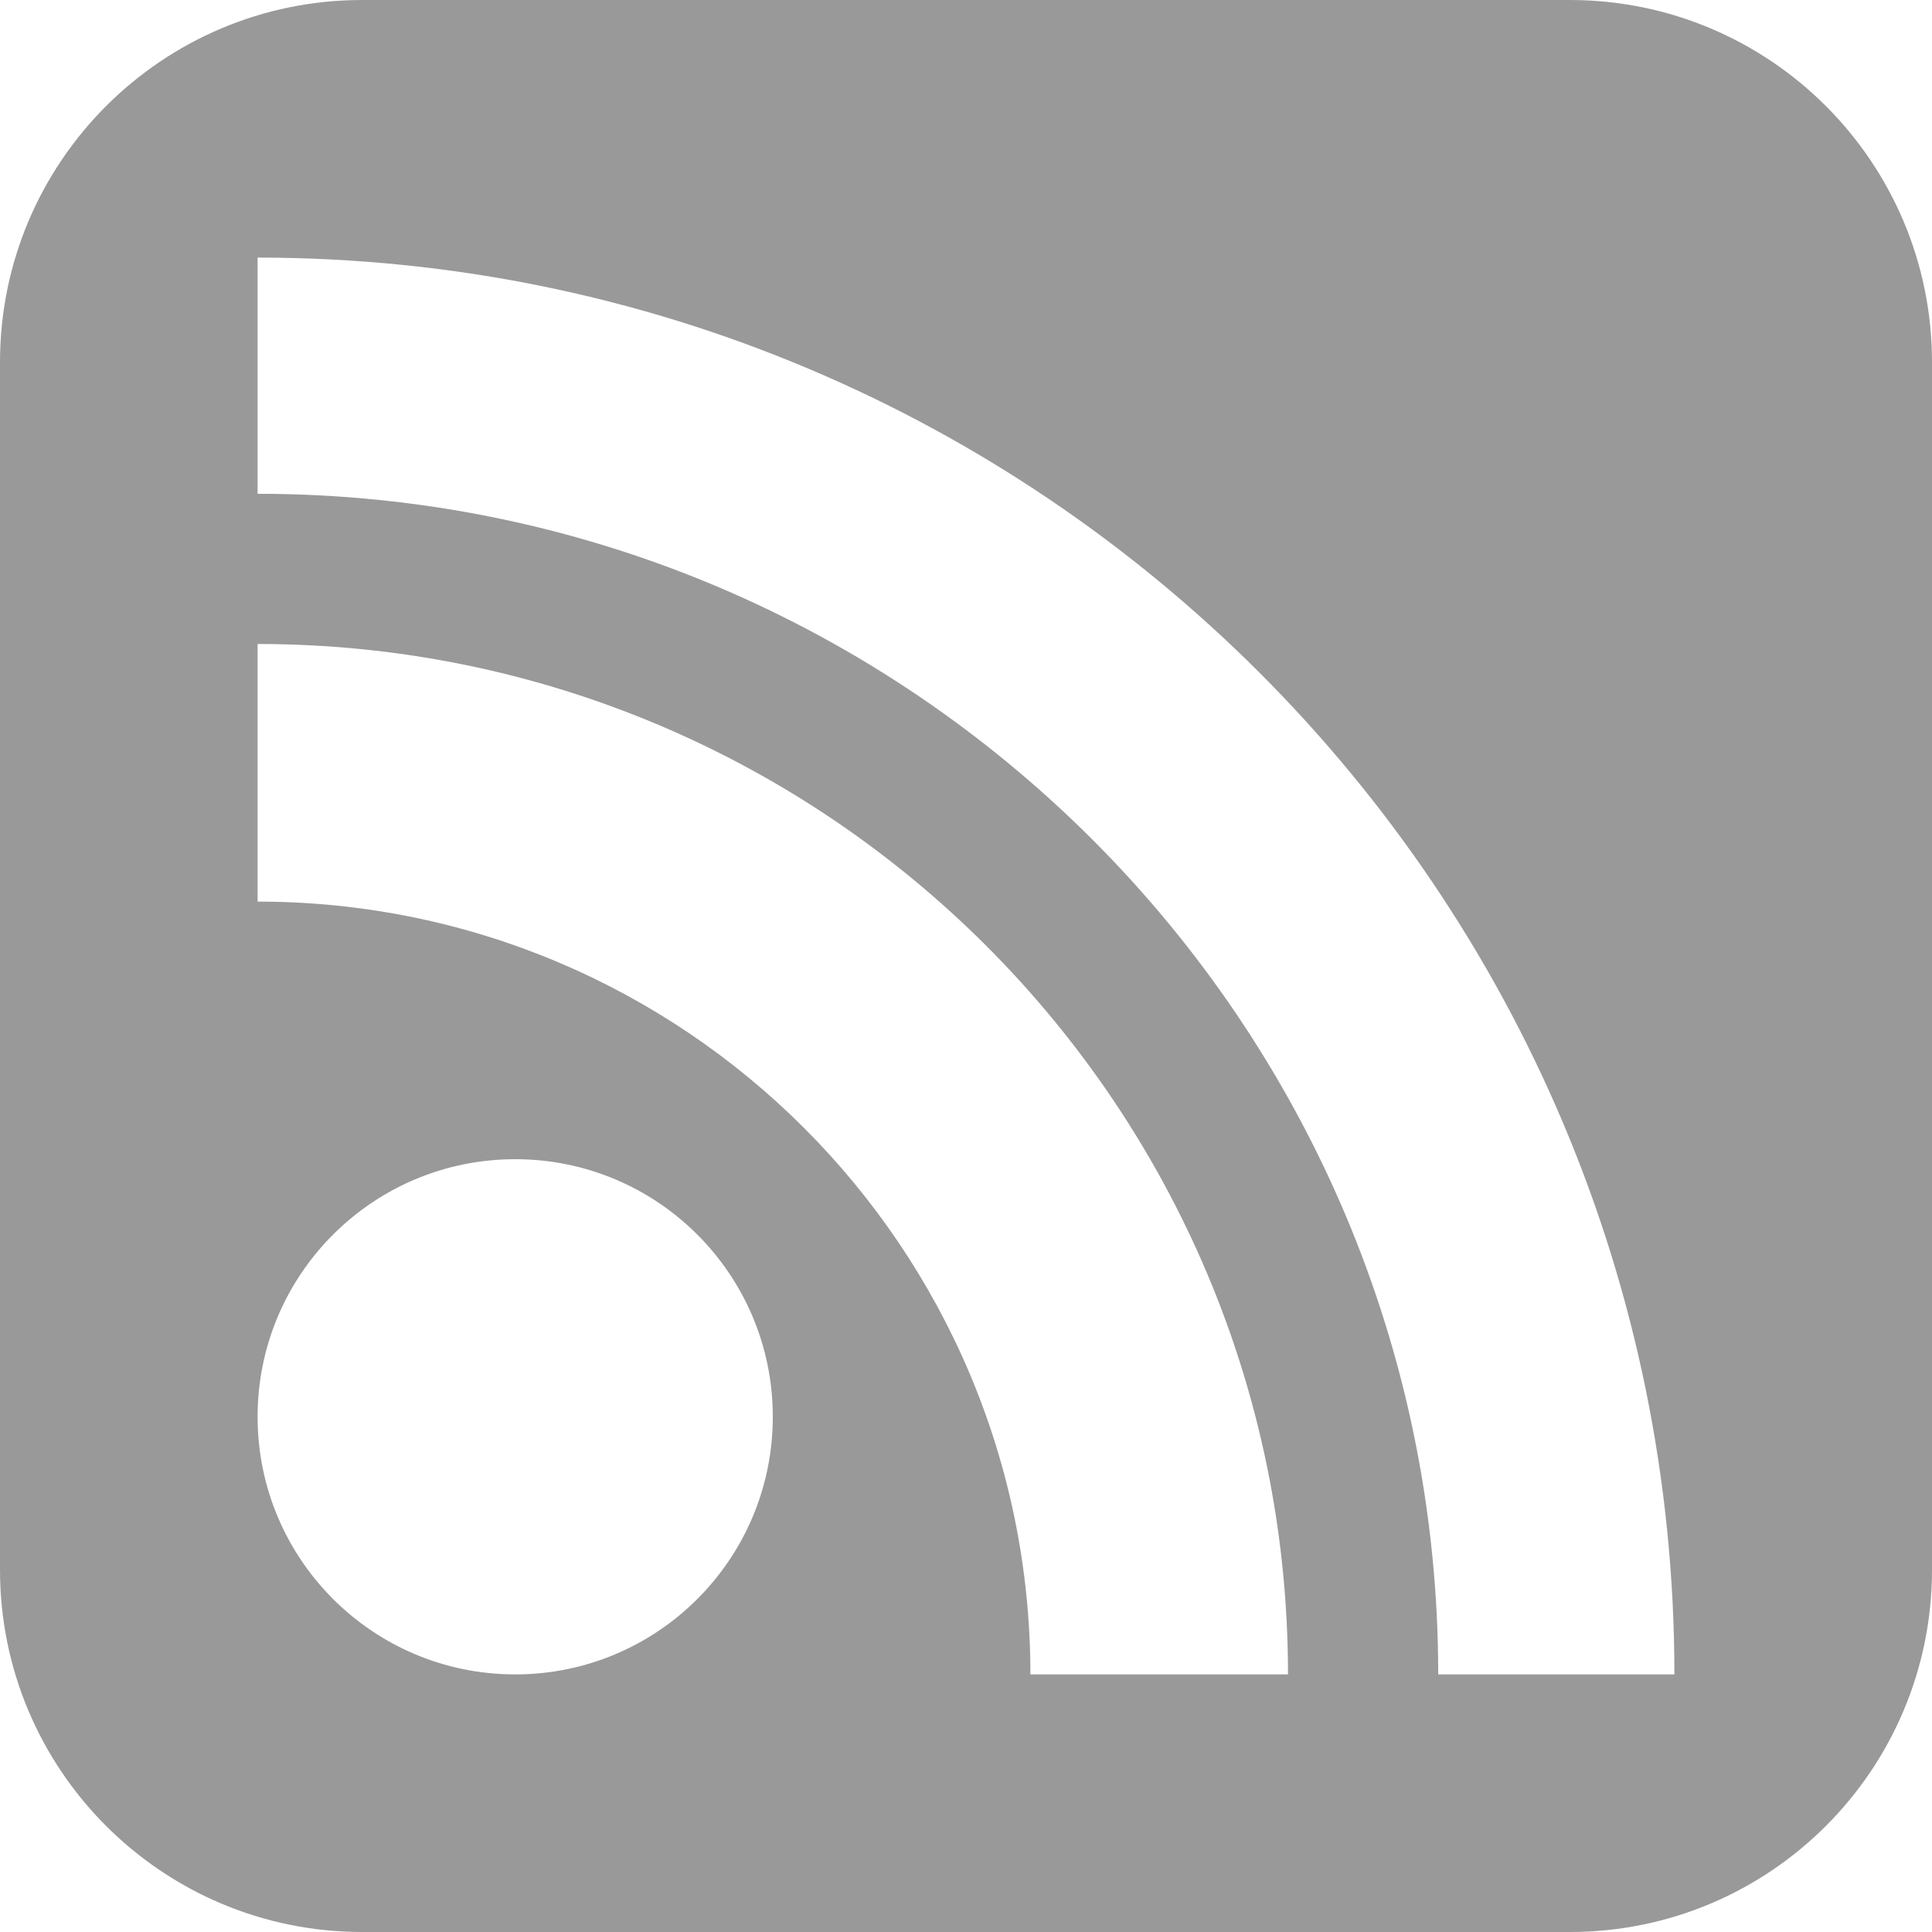
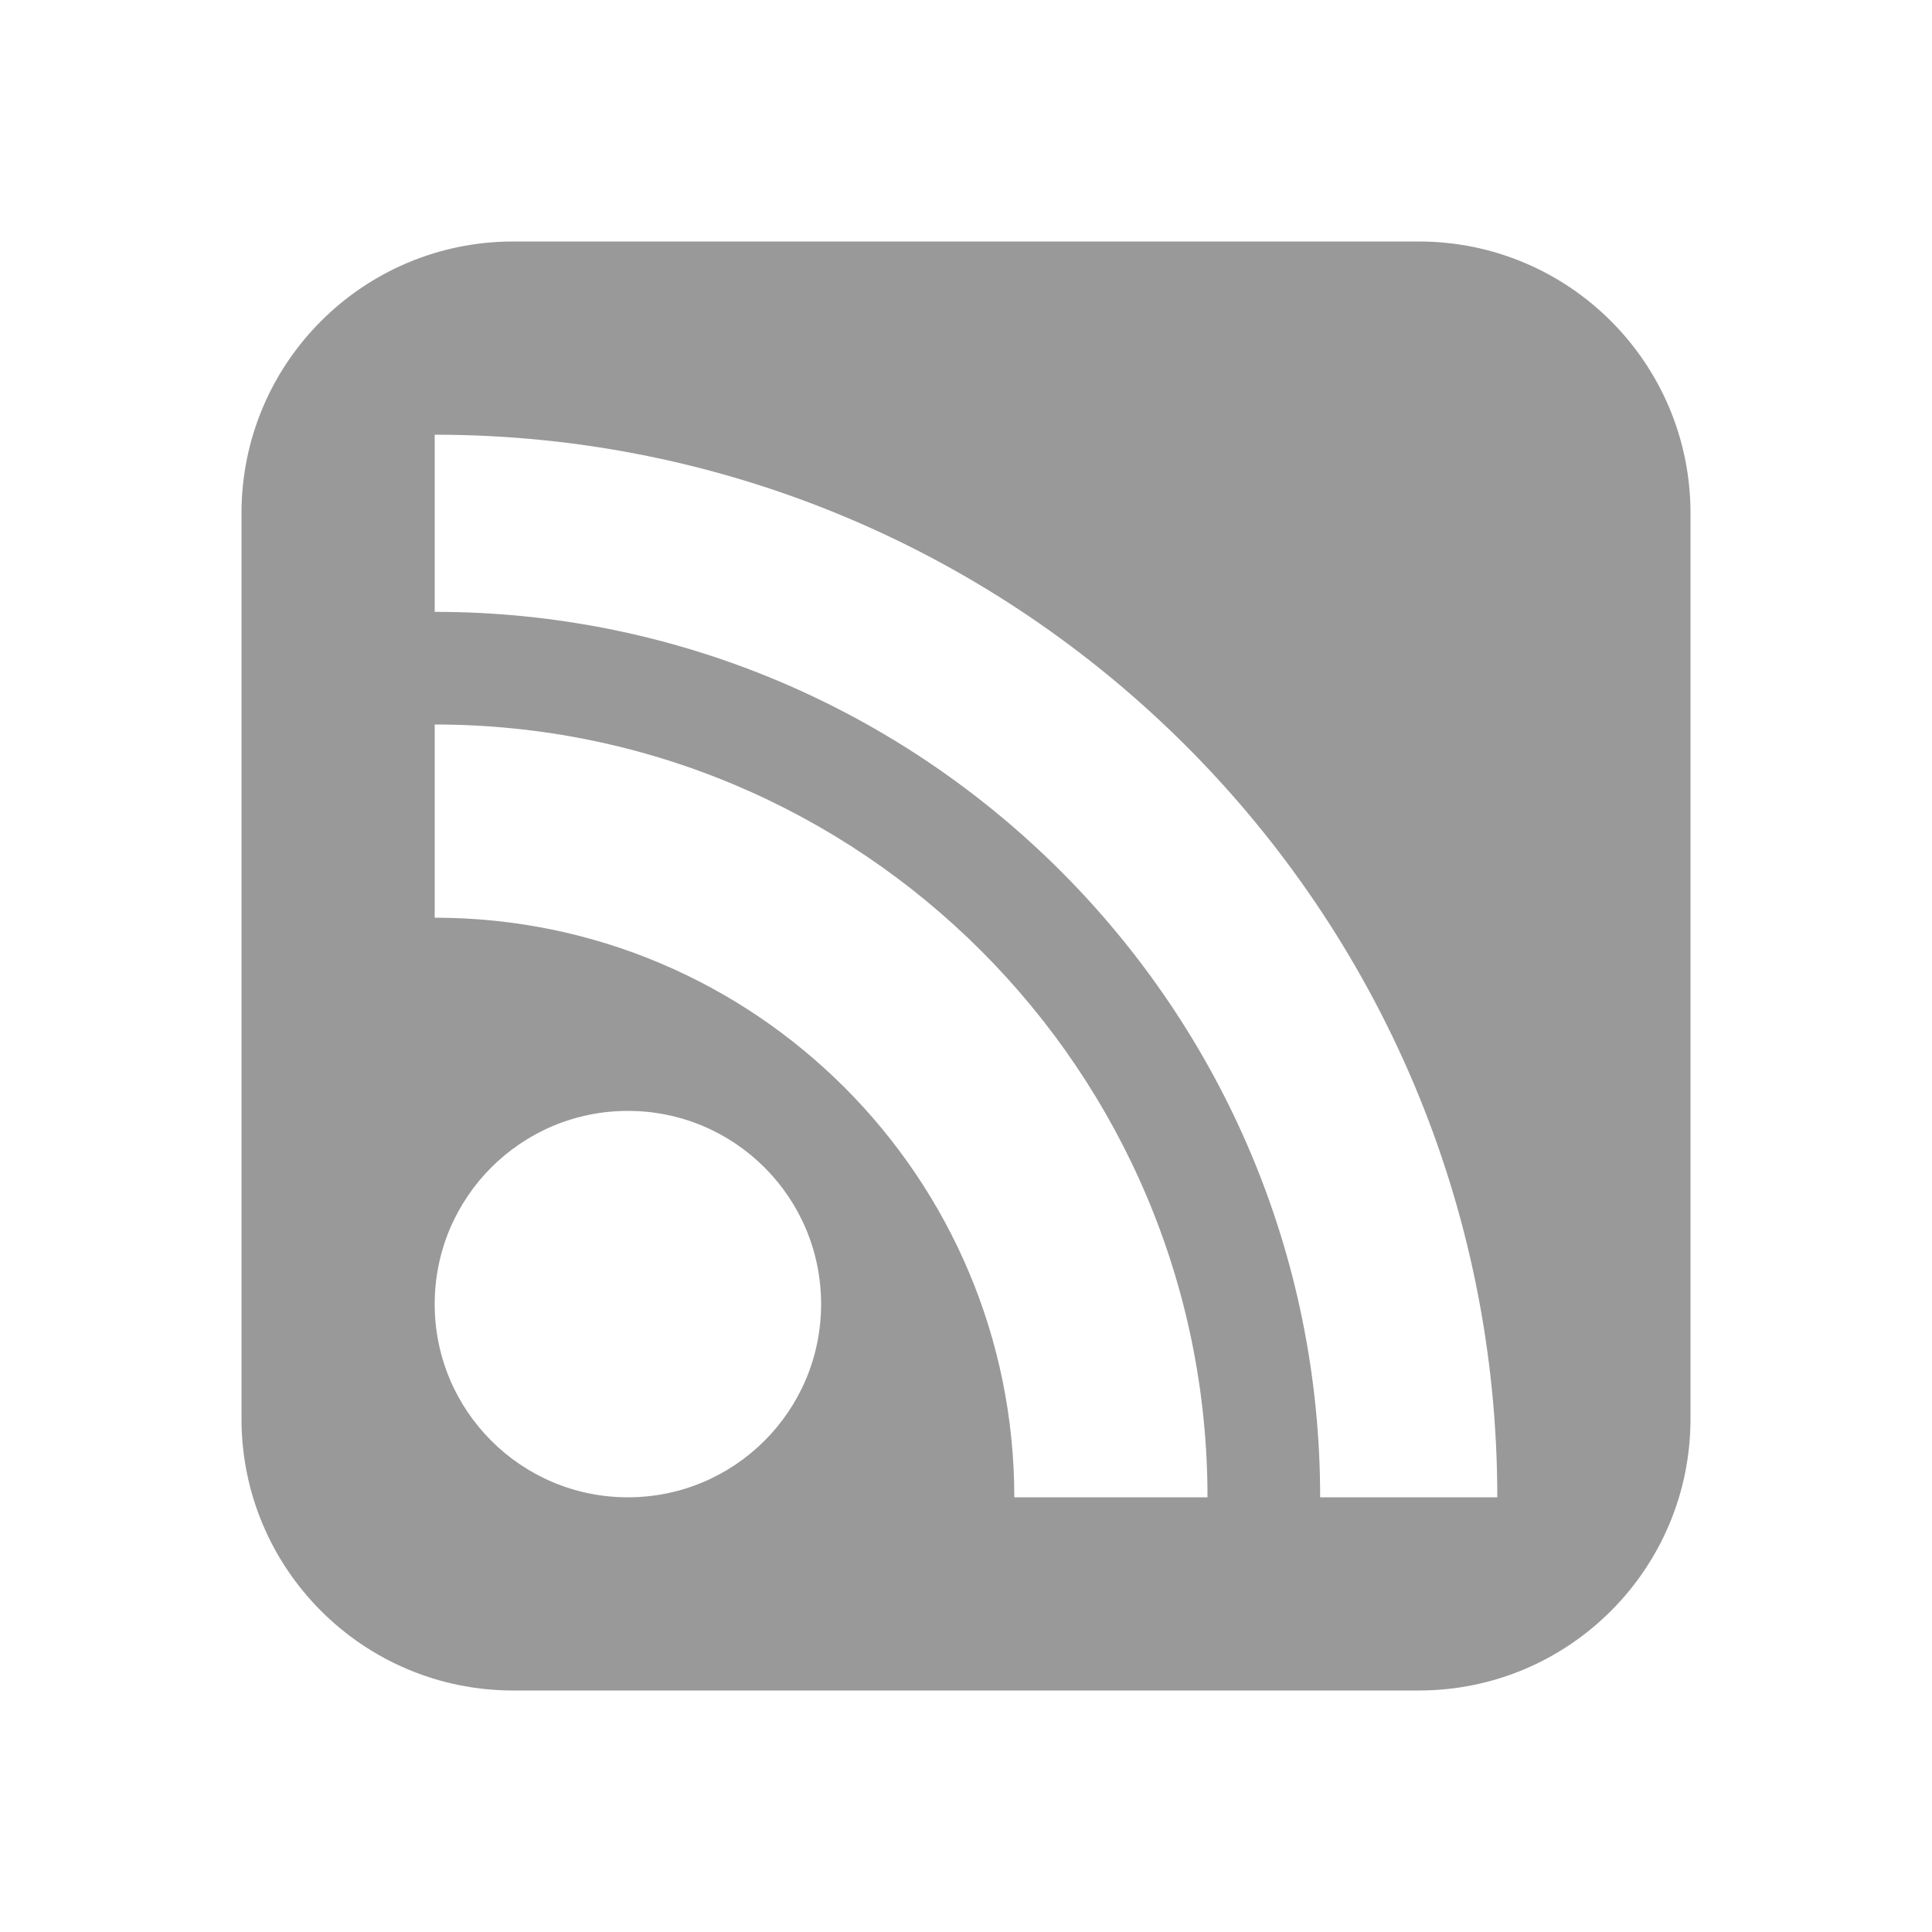
- <svg xmlns="http://www.w3.org/2000/svg" width="12px" height="12px" viewBox="0 0 12 12" version="1.1">
+ <svg xmlns="http://www.w3.org/2000/svg" width="16px" height="16px" viewBox="0 0 16 16" version="1.1">
  <g id="Release-notes-//-Final" stroke="none" stroke-width="1" fill="none" fill-rule="evenodd">
-     <g id="Release-Notes-//-Third-Iteration-/-All" transform="translate(-996, -102)" fill="#999999">
-       <g id="Component-/-icon-/-16px-/-RSS-Copy" transform="translate(994, 100)">
+     <g id="Release-Notes-//-Third-Iteration-/-All" transform="translate(-1074, -63)">
+       <g id="Group-11" transform="translate(1056, 63)" />
+       <g id="Component-/-icon-/-16px-/-RSS" transform="translate(1074, 63)" fill="#999999">
        <path d="M10.933,12.4 C10.933,8.35 7.65,5.067 3.6,5.067 L3.6,3.6 C8.46,3.6 12.4,7.54 12.4,12.4 L10.933,12.4 Z M8.4,12.4 C8.4,9.749 6.251,7.6 3.6,7.6 L3.6,6 C7.135,6 10,8.865 10,12.4 L8.4,12.4 Z M5.2,12.4 C4.316,12.4 3.6,11.684 3.6,10.8 C3.6,9.916 4.316,9.2 5.2,9.2 C6.084,9.2 6.8,9.916 6.8,10.8 C6.8,11.684 6.084,12.4 5.2,12.4 L5.2,12.4 Z M11.75,2 L4.25,2 C3.007,2 2,3.007 2,4.25 L2,11.75 C2,12.993 3.007,14 4.25,14 L11.75,14 C12.993,14 14,12.993 14,11.75 L14,4.25 C14,3.007 12.993,2 11.75,2 L11.75,2 Z" id="Fill-1" />
      </g>
    </g>
  </g>
</svg>
